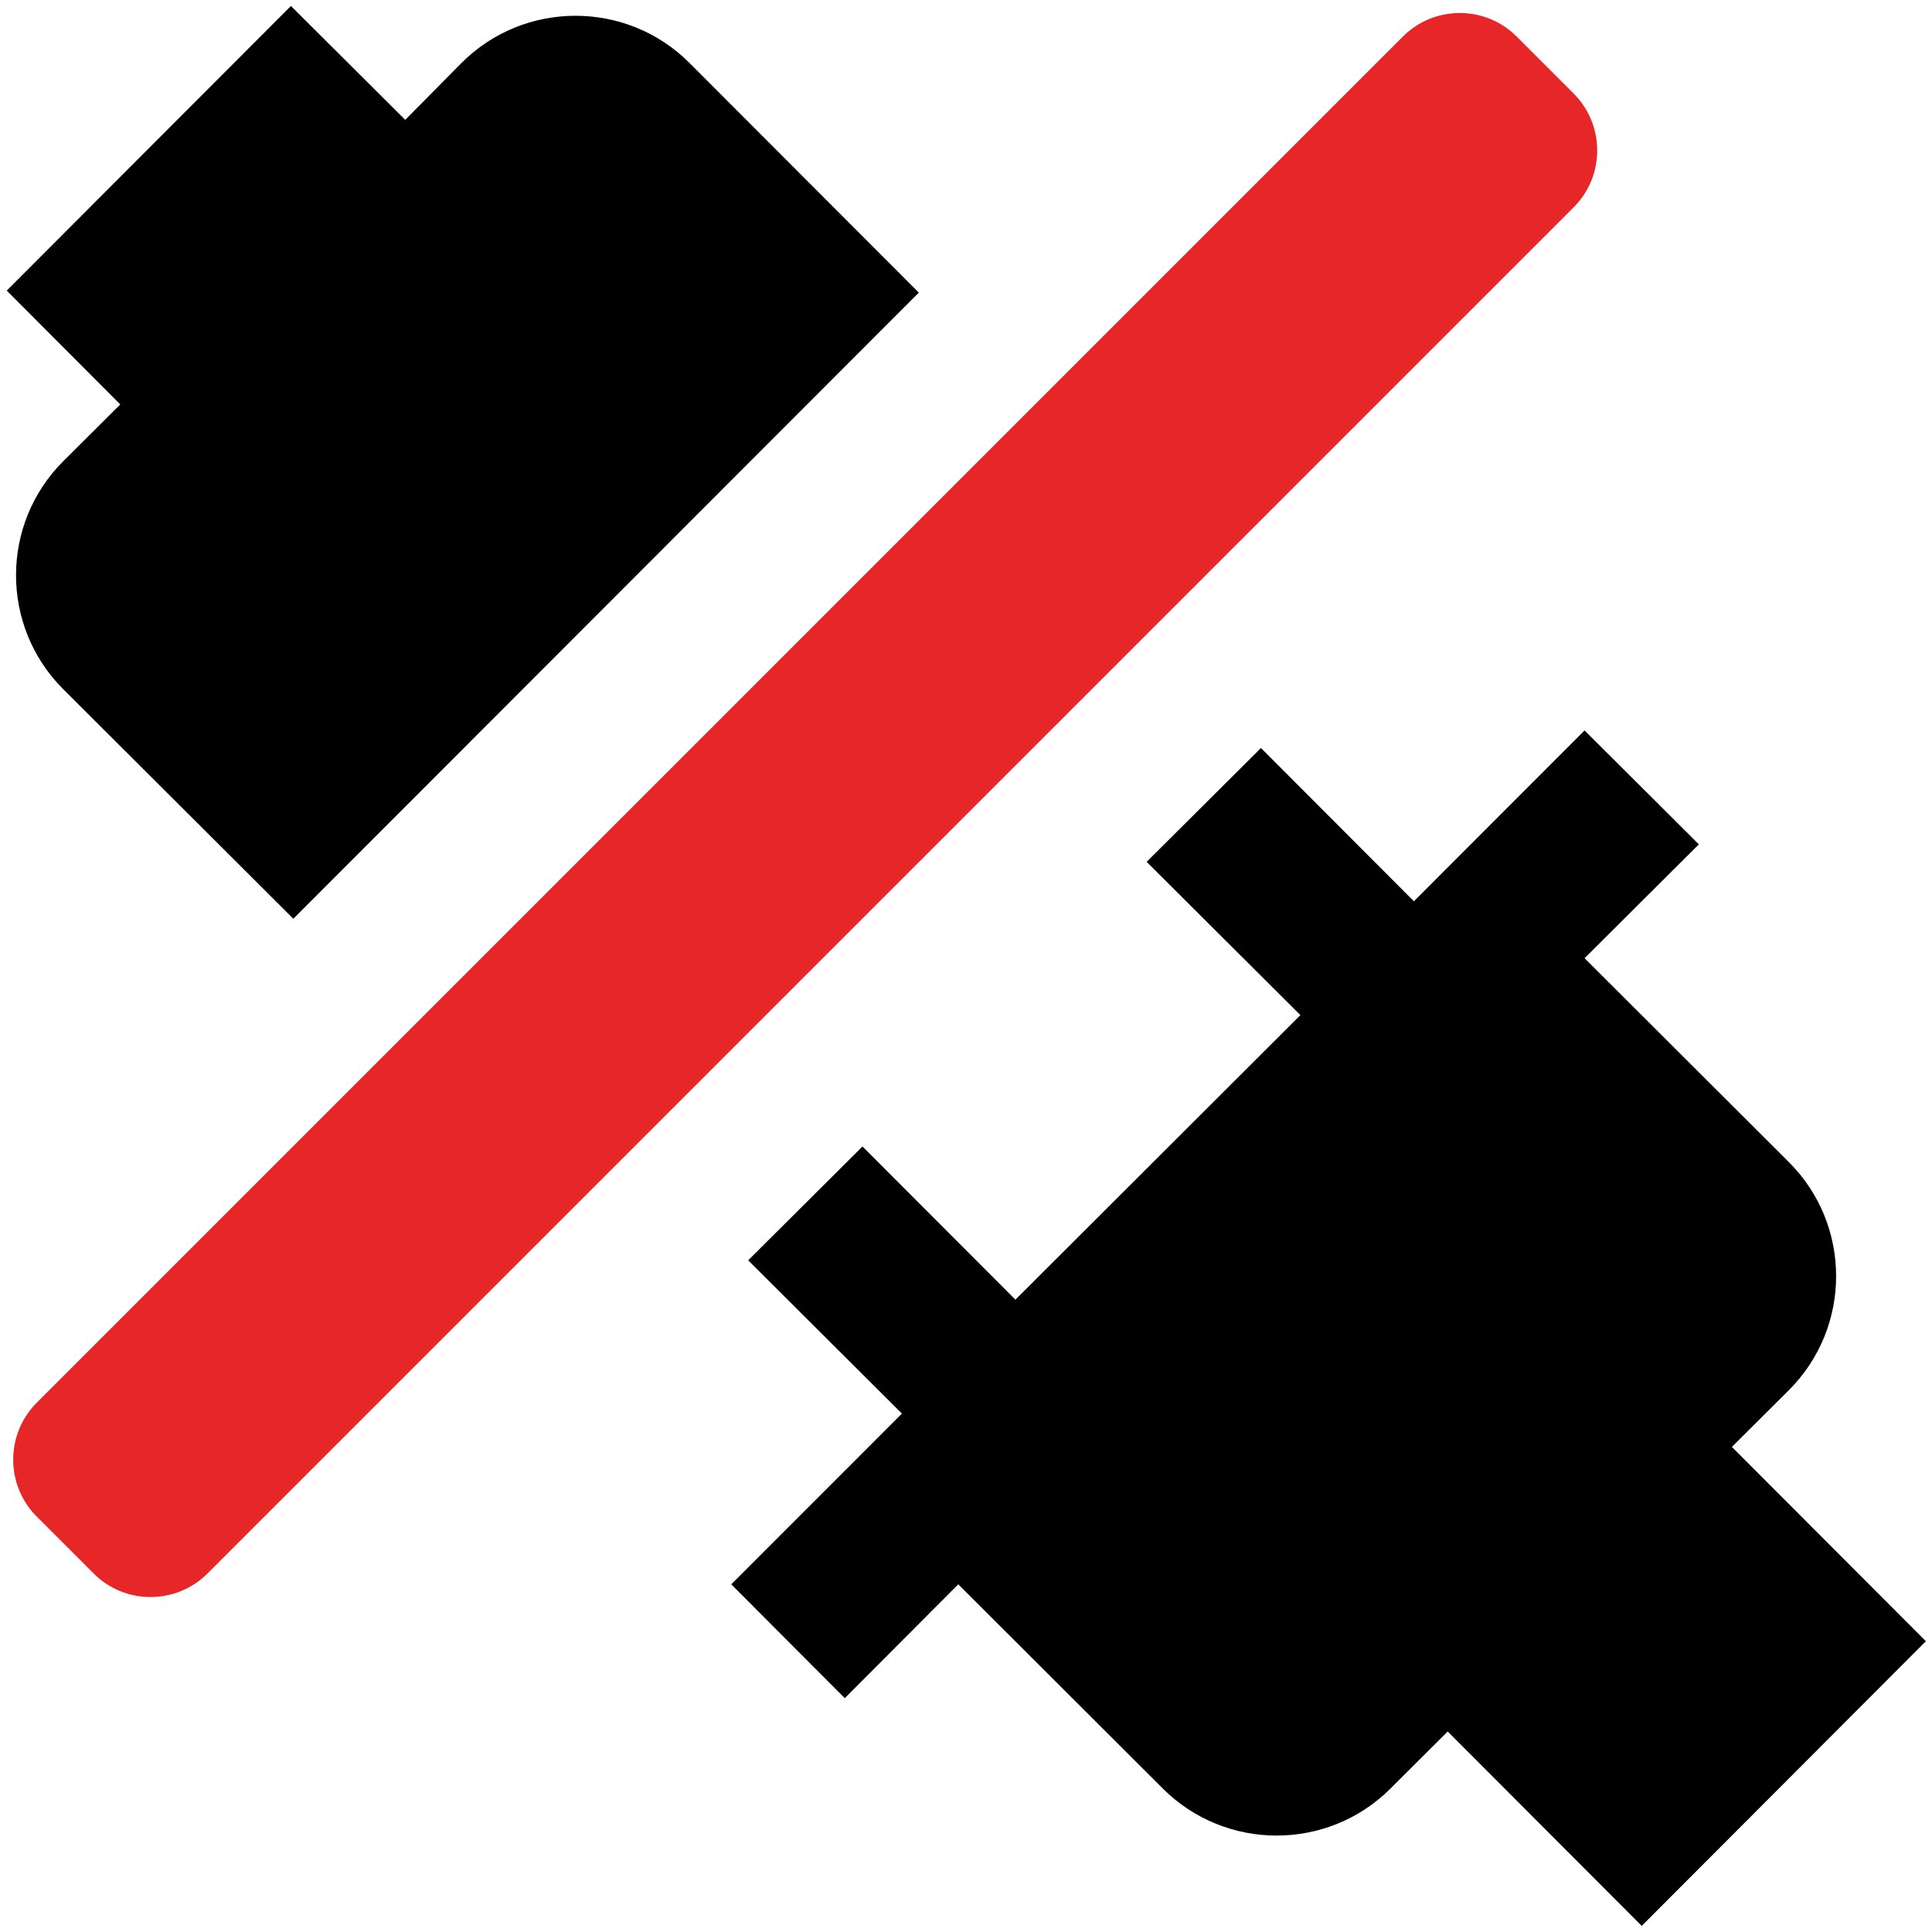
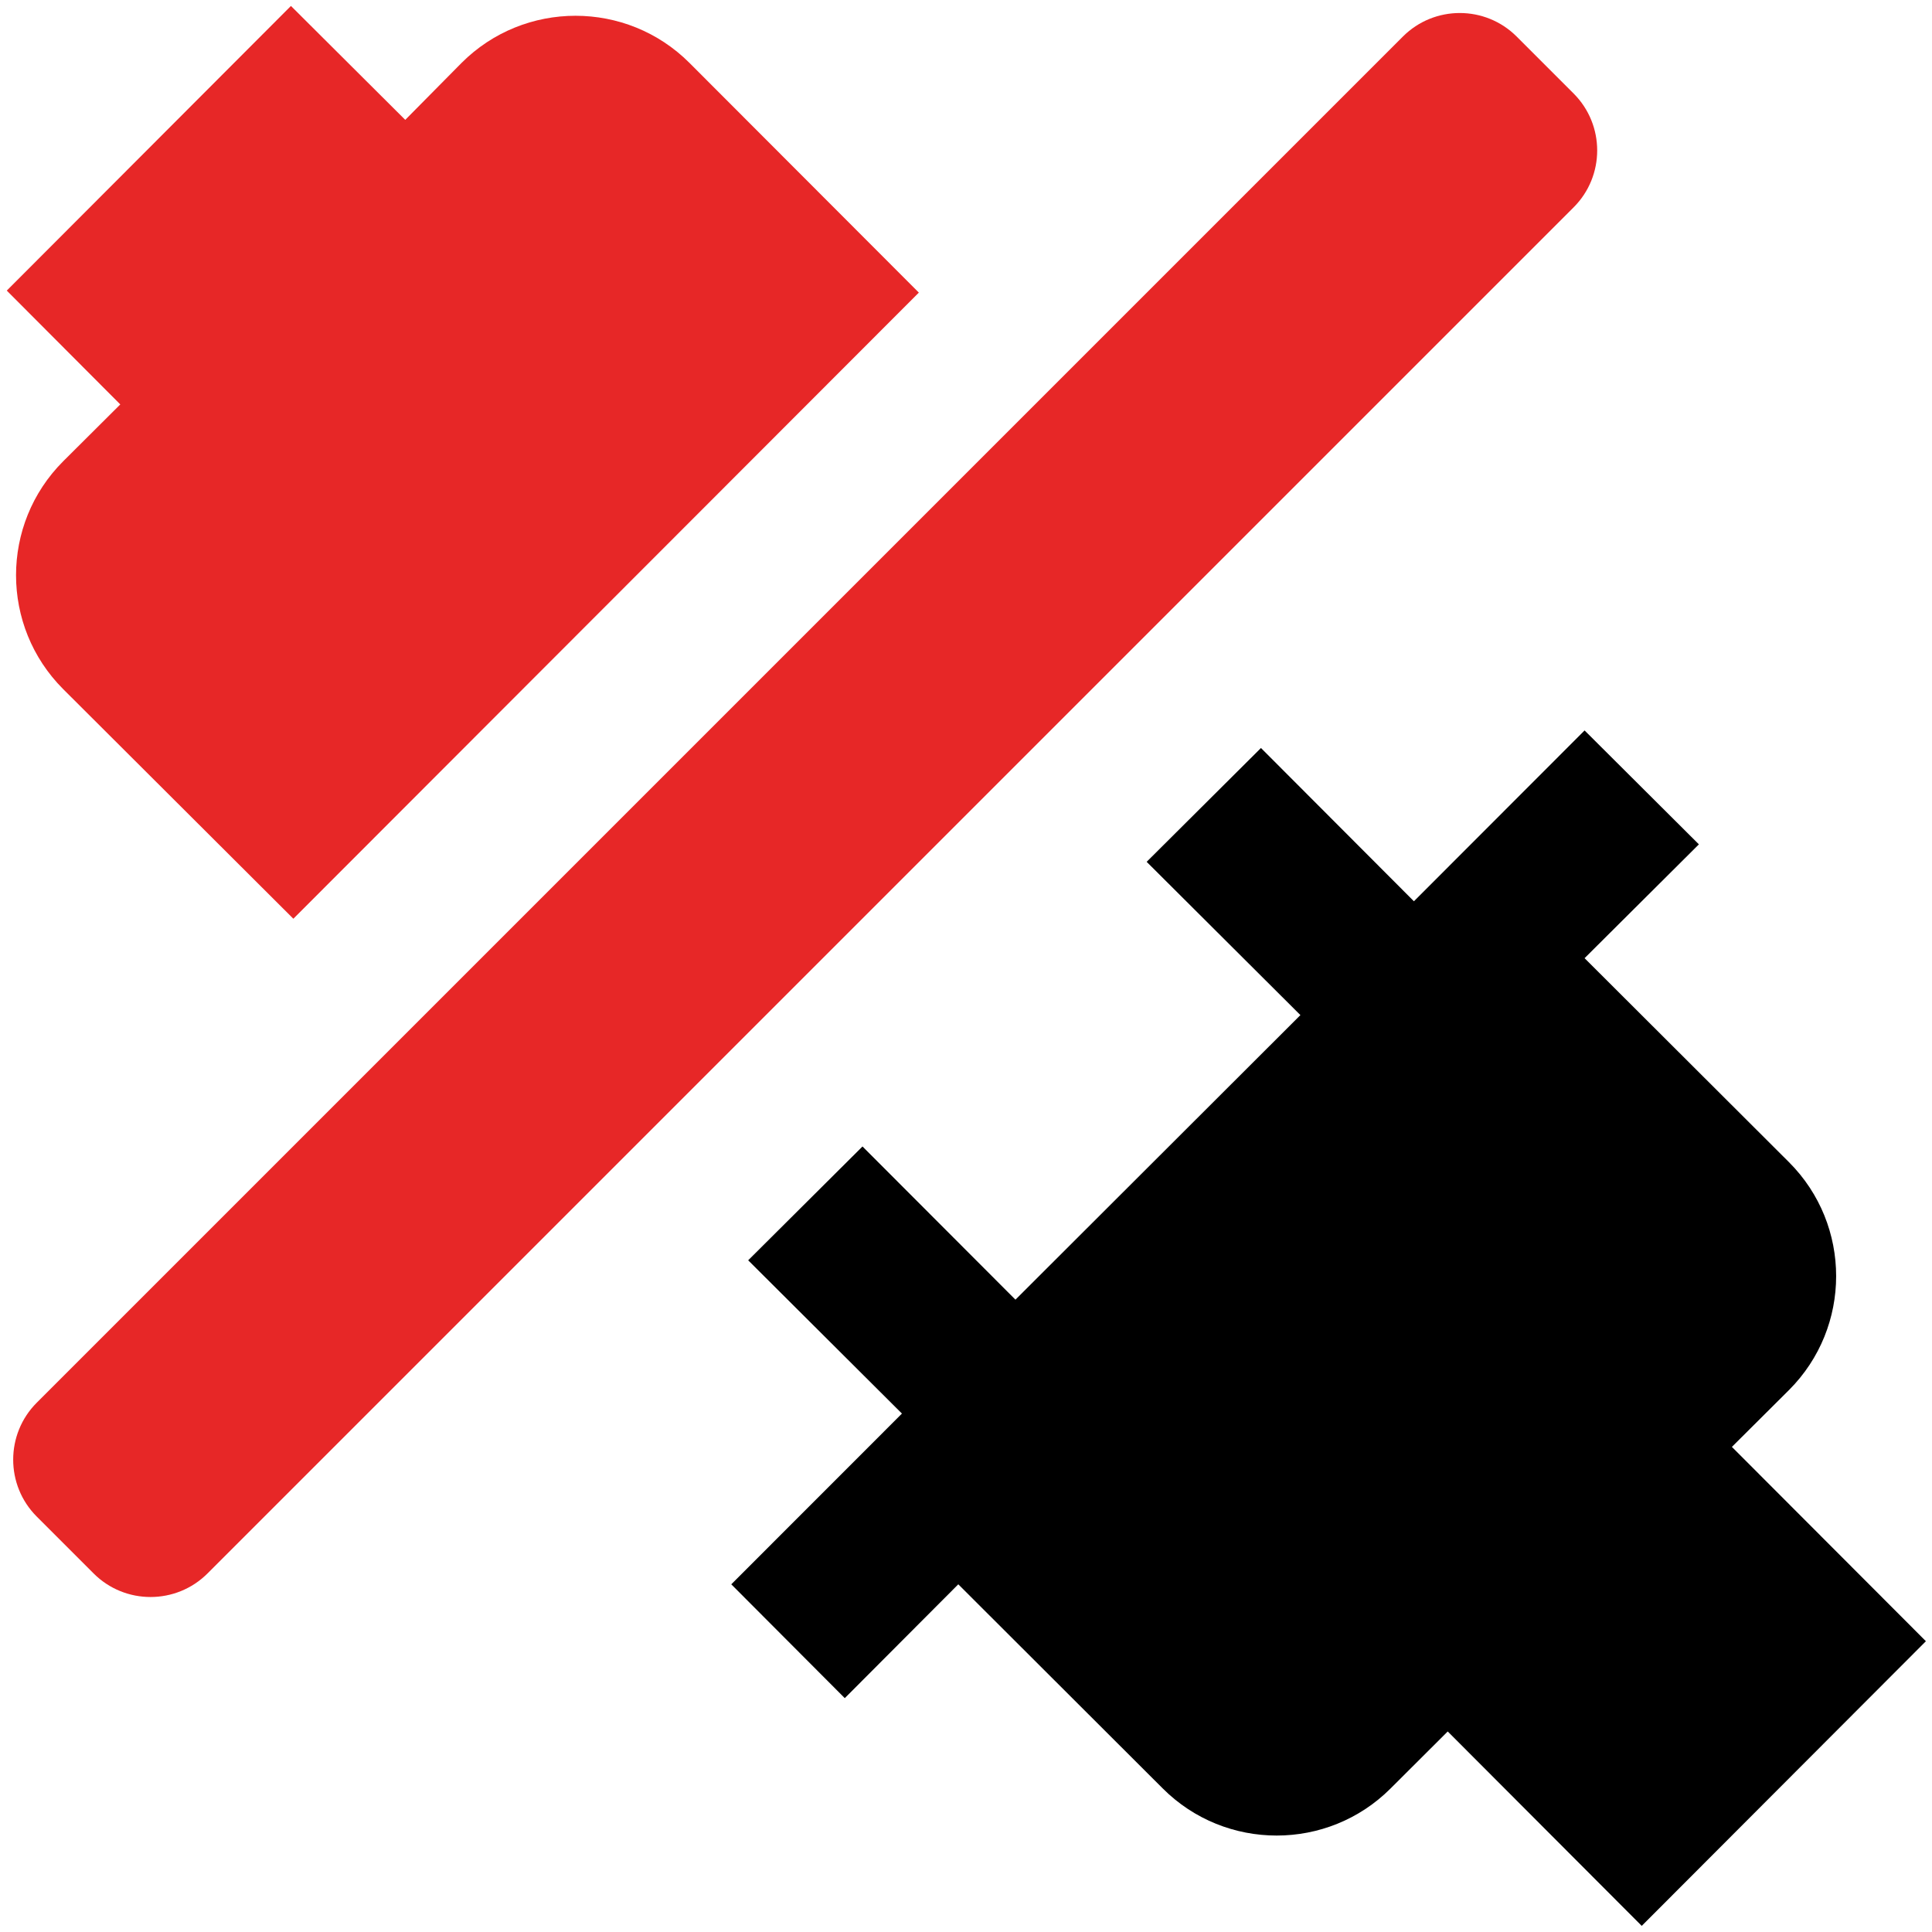
- <svg xmlns="http://www.w3.org/2000/svg" width="100%" height="100%" viewBox="0 0 24 24" version="1.1" xml:space="preserve" style="fill-rule:evenodd;clip-rule:evenodd;stroke-linejoin:round;stroke-miterlimit:2;" id="svg3">
-   <defs id="defs3">
+ <svg xmlns="http://www.w3.org/2000/svg" width="100%" height="100%" viewBox="0 0 24 24" version="1.1" xml:space="preserve" style="fill-rule:evenodd;clip-rule:evenodd;stroke-linejoin:round;stroke-miterlimit:2;" id="svg4">
+   <defs id="defs4">
        
    
            
            
            
-         
-                 
            
-                 
-             </defs>
-   <path fill="#000000" d="m 15.664,9.292 1.9,1.904 2.12,-2.122 1.42,1.415 -1.42,1.414 2.54,2.535 c 0.78,0.781 0.78,2.048 0,2.829 l -0.71,0.707 2.41,2.414 -3.53,3.536 -2.41,-2.415 -0.71,0.708 c -0.78,0.78 -2.05,0.78 -2.83,0 l -2.54,-2.536 -1.41,1.414 -1.41,-1.414 2.12,-2.121 -1.91,-1.904 1.42,-1.414 1.9,1.903 3.54,-3.535 -1.91,-1.904 z M 3.644,11.413 0.784,8.56 c -0.78,-0.781 -0.78,-2.048 0,-2.829 L 1.494,5.024 0.084,3.61 3.614,0.074 5.034,1.489 5.734,0.781 c 0.78,-0.78 2.05,-0.78 2.83,0 L 11.414,3.635 Z" id="path1" />
-   <path fill="#000000" d="M 1.163,19.546 0.456,18.839 C 0.066,18.449 0.067,17.814 0.457,17.424 L 17.427,0.454 c 0.39,-0.39 1.024,-0.39 1.414,2.6457e-4 l 0.707,0.707 c 0.39,0.39 0.391,1.024 3.98e-4,1.414 L 2.578,19.546 c -0.39,0.39 -1.025,0.391 -1.415,6.24e-4 z" style="fill:#e72727;stroke-width:0.521" id="path2" />
+         </defs>
+   <g transform="matrix(1.000002,0,0,0.9999986,-1581.999,-719.0001)" id="g1" style="fill:#000000;fill-opacity:1">
+     <path d="m 1597.66,728.293 1.9,1.904 2.12,-2.122 1.42,1.415 -1.42,1.414 2.54,2.535 c 0.78,0.781 0.78,2.048 0,2.829 l -0.71,0.707 2.41,2.414 -3.53,3.536 -2.41,-2.415 -0.71,0.708 c -0.78,0.78 -2.05,0.78 -2.83,0 l -2.54,-2.536 -1.41,1.414 -1.41,-1.414 2.12,-2.121 -1.91,-1.904 1.42,-1.414 1.9,1.903 3.54,-3.535 -1.91,-1.904 z" id="path1" style="fill:#000000;fill-opacity:1" />
+   </g>
+   <g transform="matrix(1.000002,0,0,0.9999986,-1581.999,-719.0001)" id="g2">
+     <path d="m 1585.64,730.414 -2.86,-2.853 c -0.78,-0.781 -0.78,-2.048 0,-2.829 l 0.71,-0.707 -1.41,-1.414 3.53,-3.536 1.42,1.415 0.7,-0.708 c 0.78,-0.78 2.05,-0.78 2.83,0 l 2.85,2.854 z" style="fill:#e72727" id="path2" />
+   </g>
+   <g transform="matrix(-1.021377,1.021375,-0.1327807,-0.1327804,101.7558,-61.04306)" id="g3">
+     <path d="m 88.695,75.324 v 5.325 c 0,2.939 -0.311,5.325 -0.693,5.325 H 71.387 c -0.382,0 -0.692,-2.386 -0.692,-5.325 v -5.325 c 0,-2.94 0.31,-5.326 0.692,-5.326 h 16.615 c 0.382,0 0.693,2.386 0.693,5.326 z" style="fill:#e72727" id="path3" />
+   </g>
</svg>
